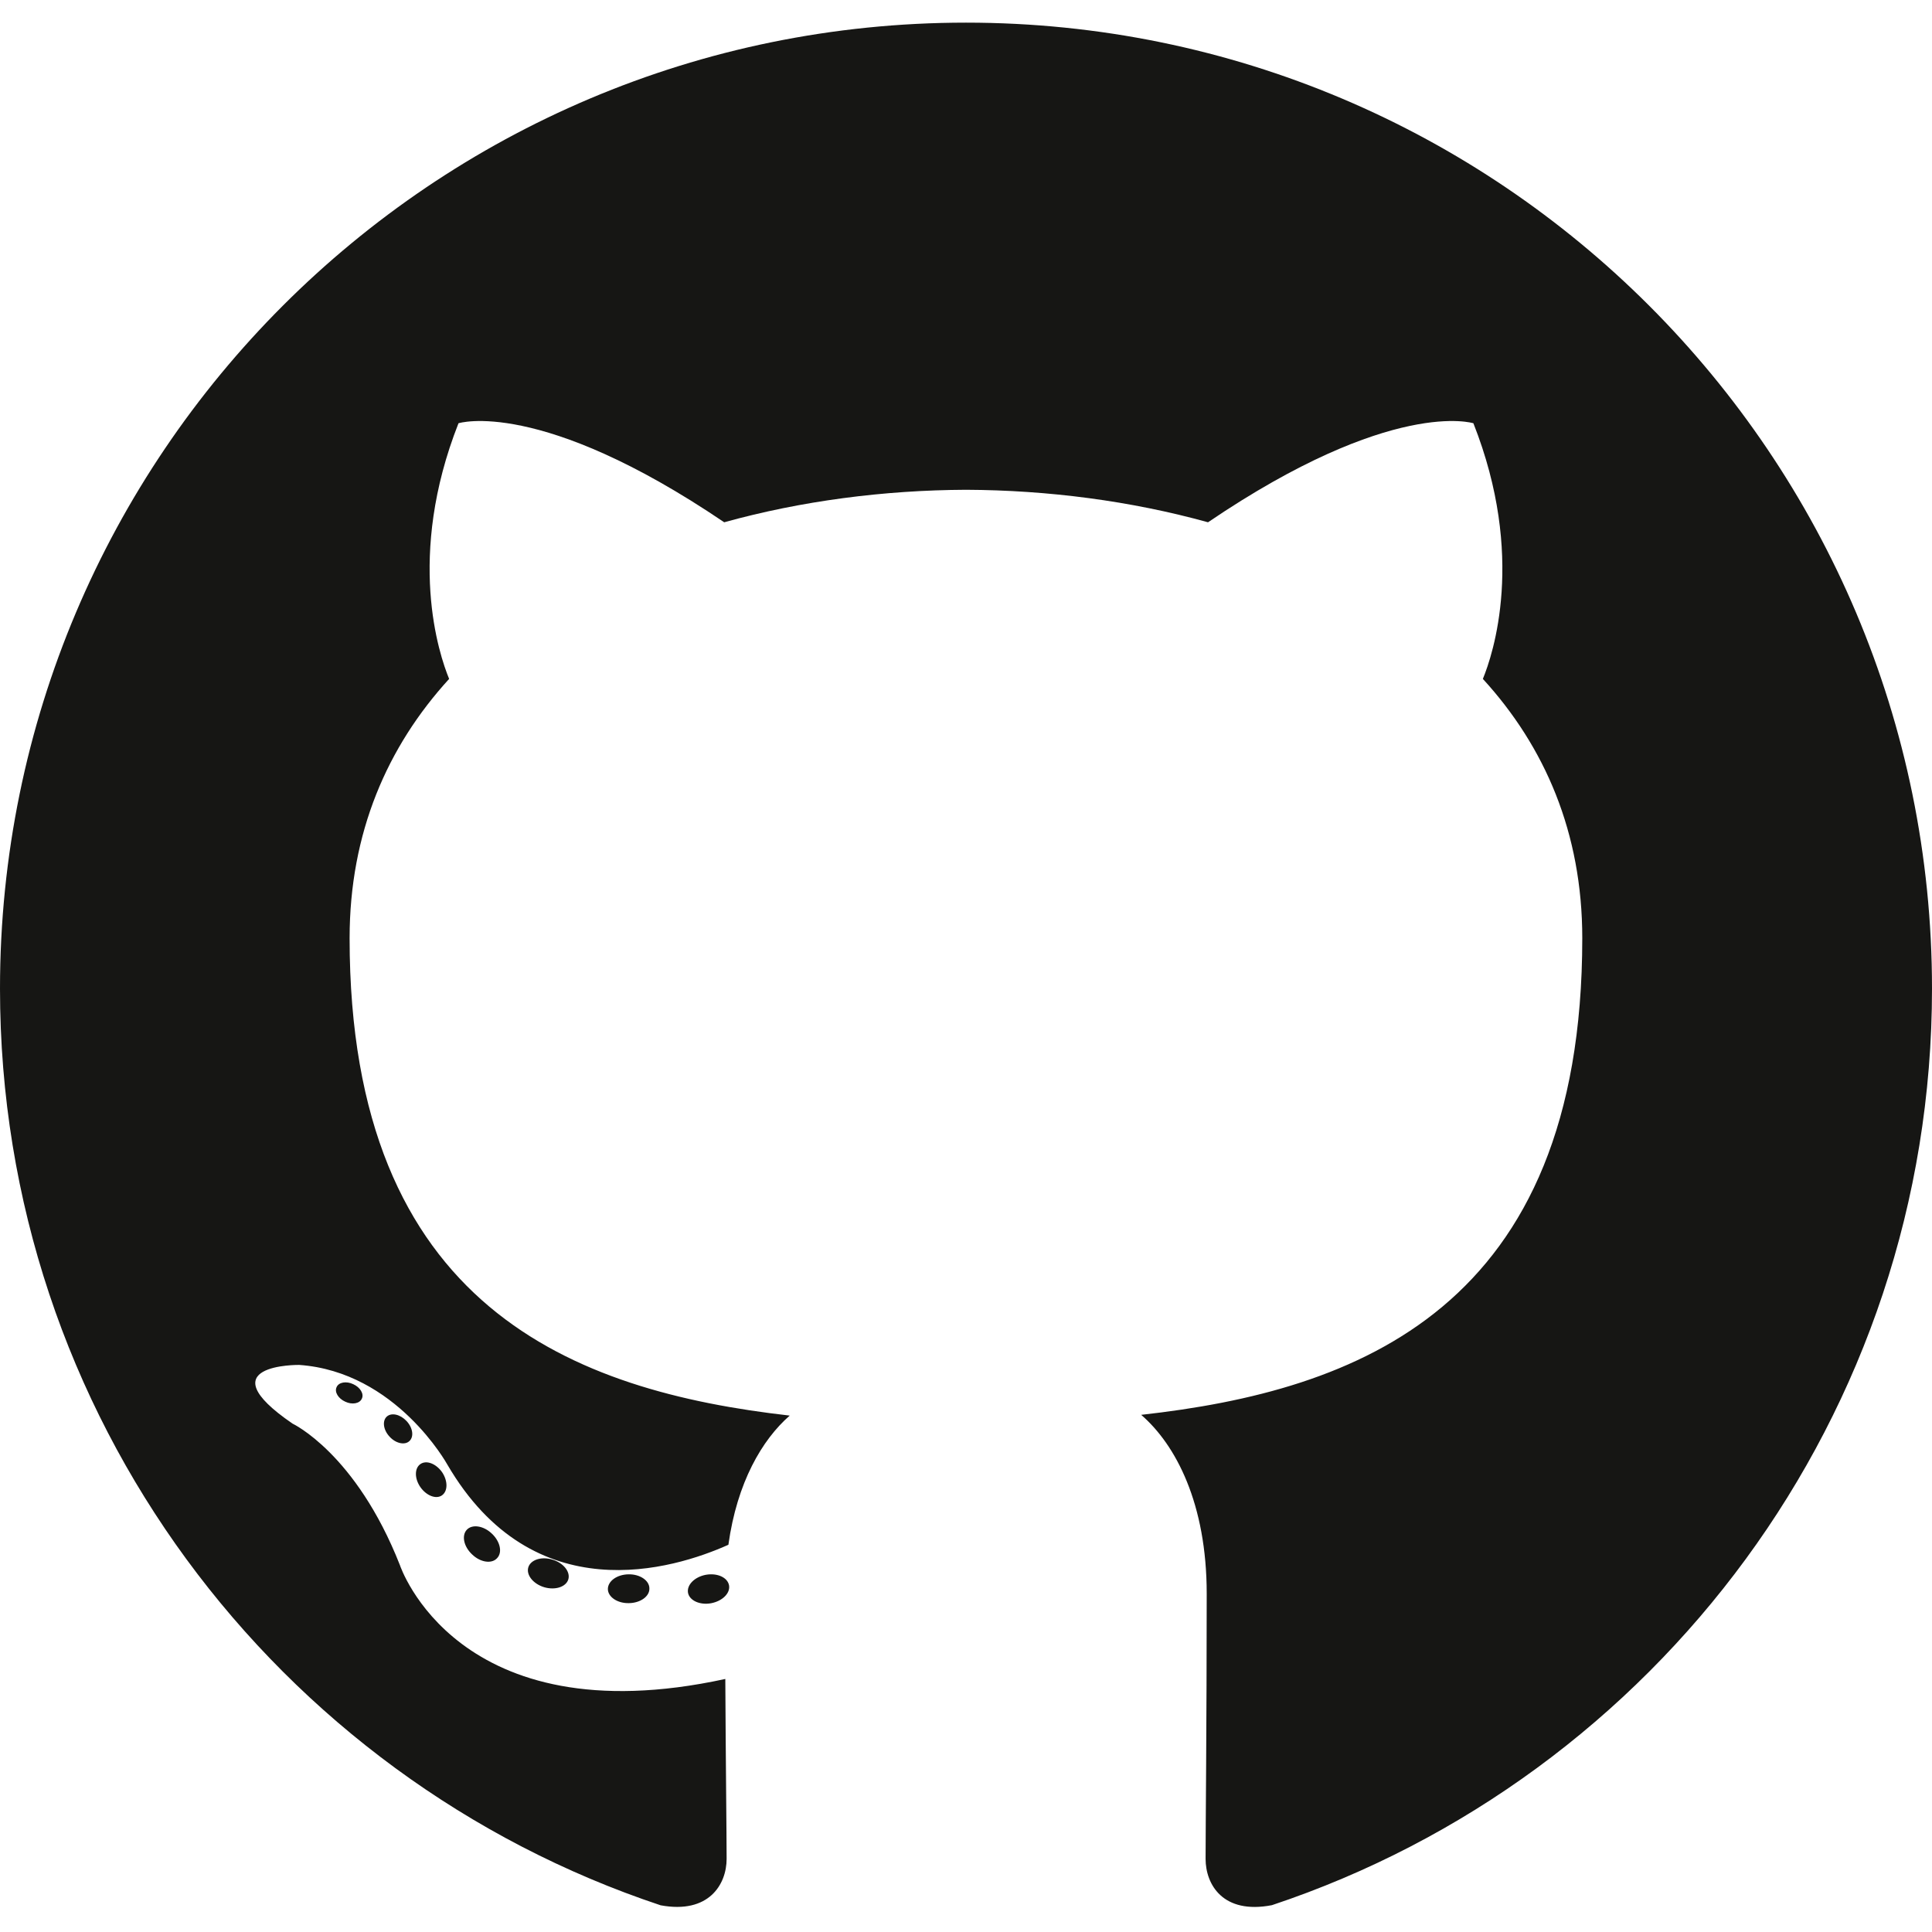
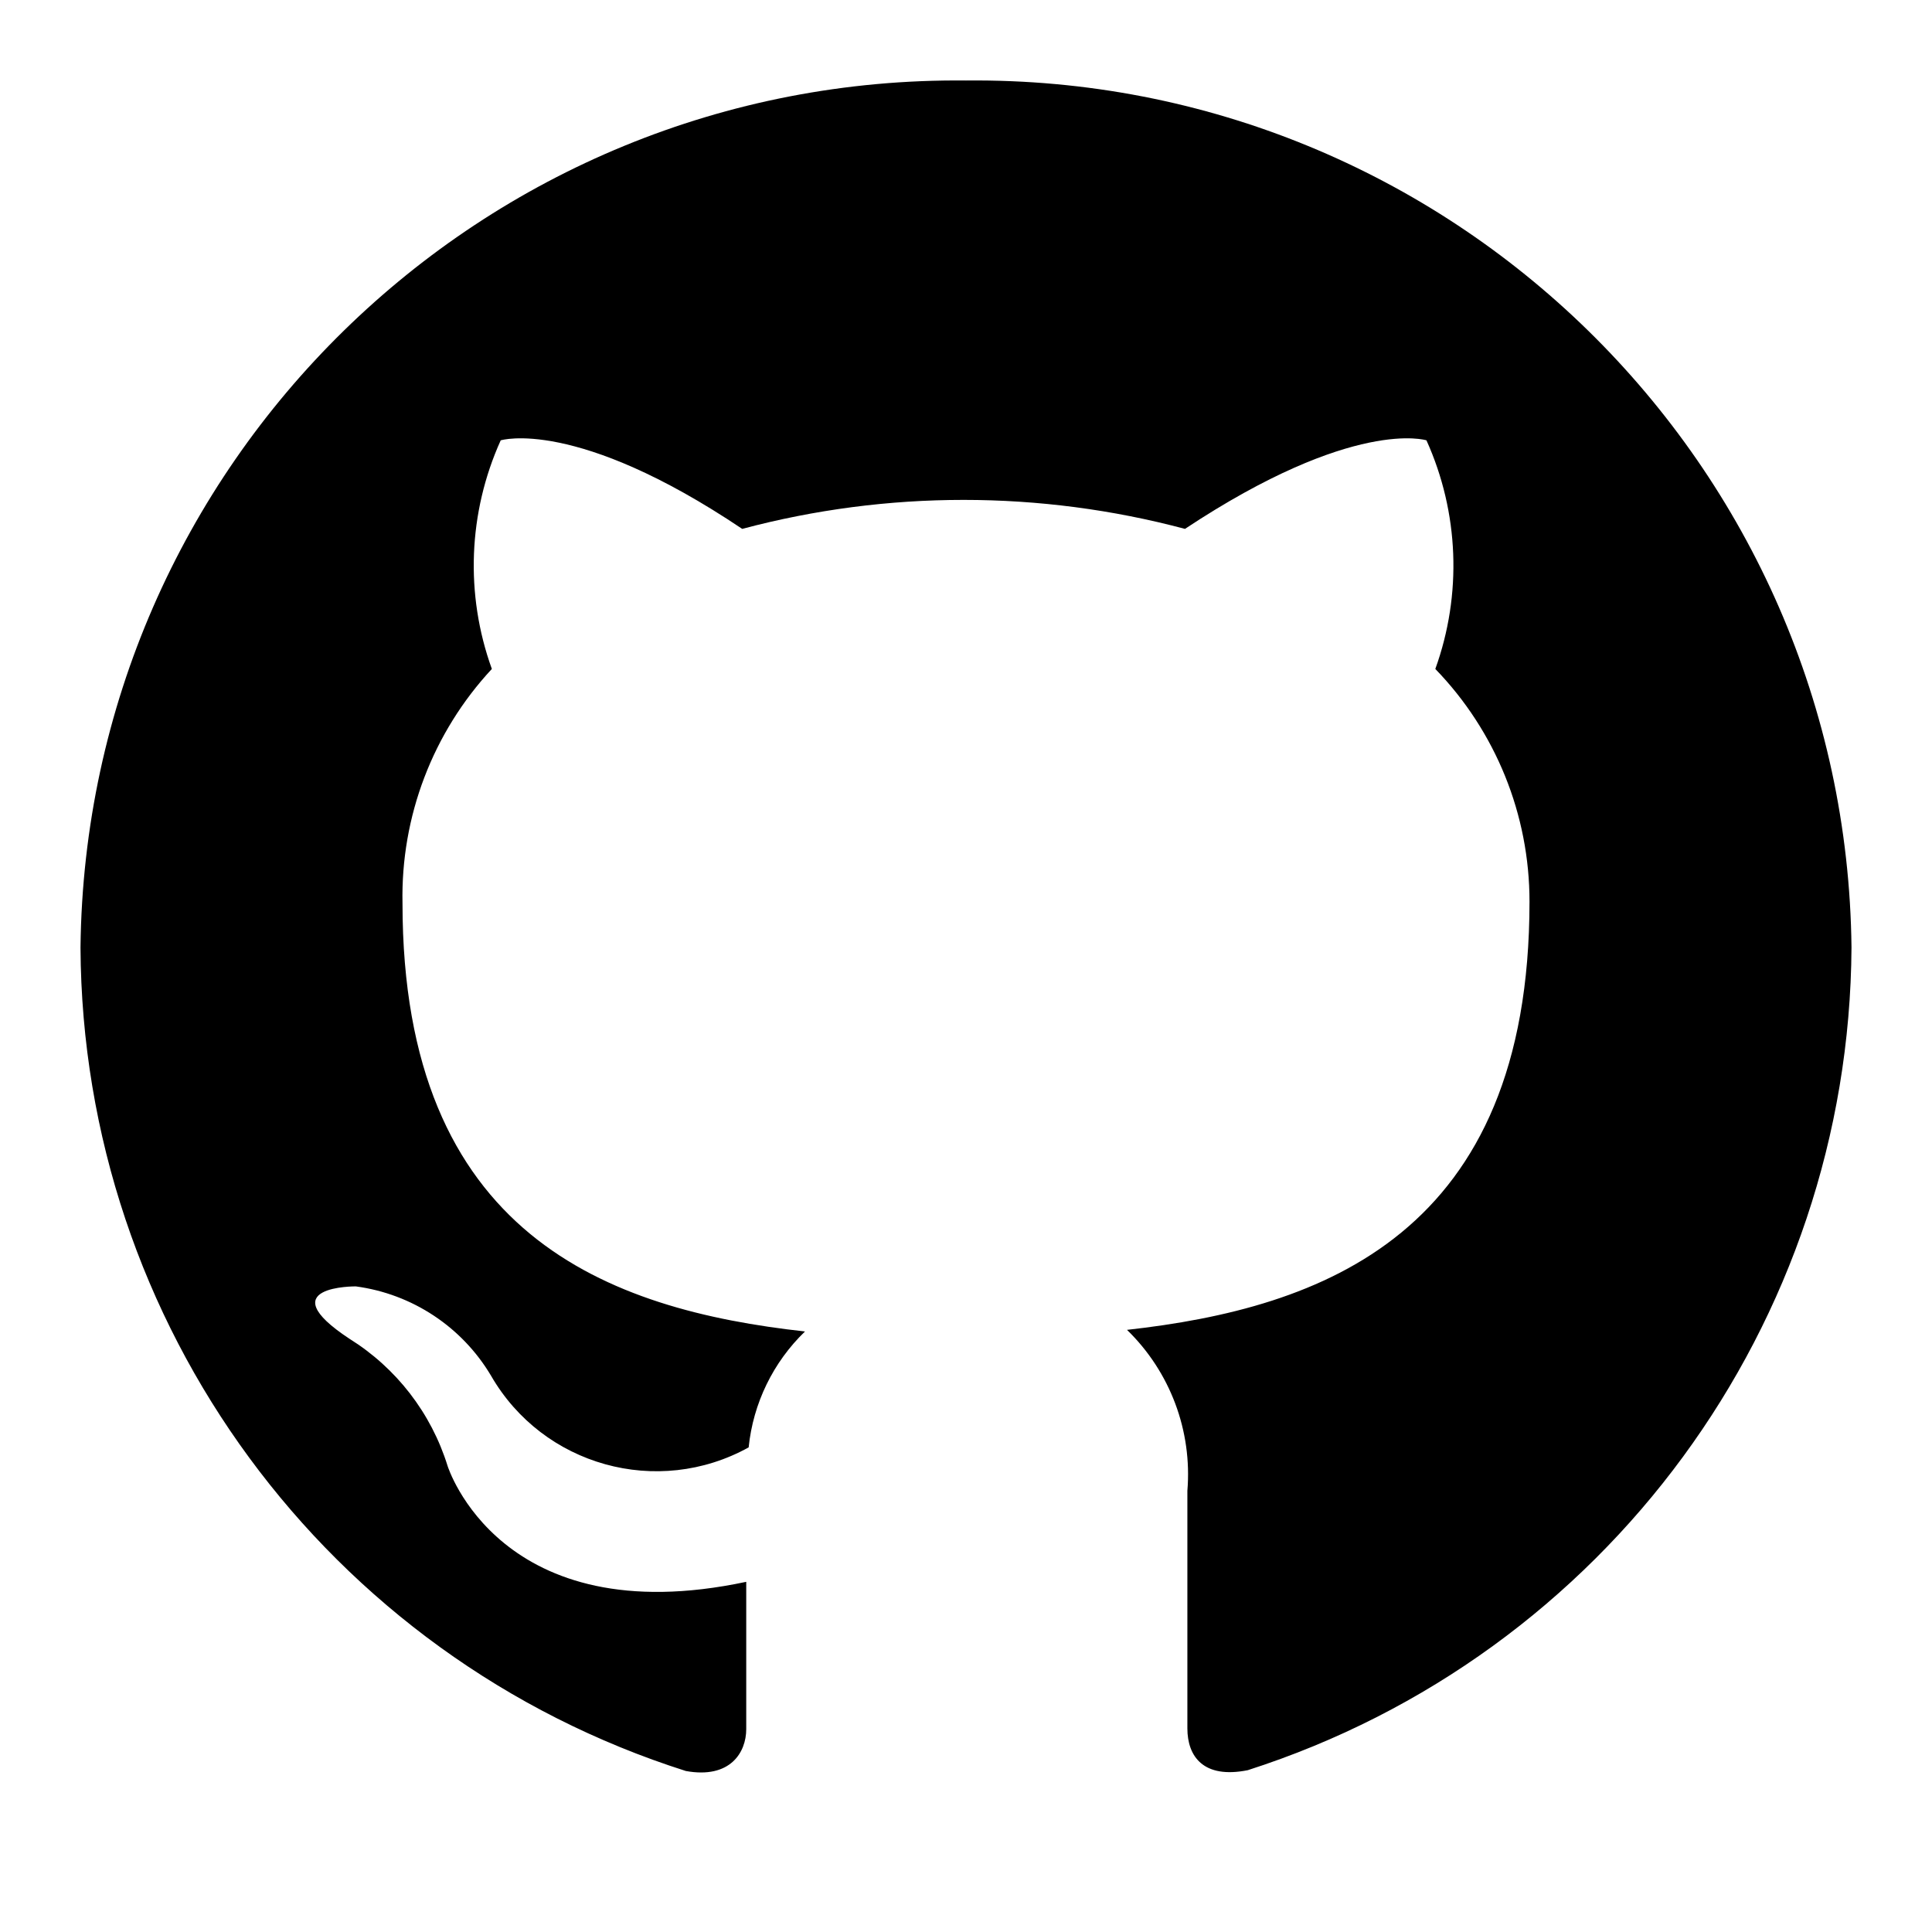
- <svg xmlns="http://www.w3.org/2000/svg" width="800px" height="800px" viewBox="0 -3 256 256" version="1.1" preserveAspectRatio="xMidYMid">
-   <g>
-     <path d="M128.001,0 C57.317,0 0,57.307 0,128.001 C0,184.555 36.676,232.536 87.535,249.461 C93.932,250.646 96.281,246.684 96.281,243.303 C96.281,240.251 96.162,230.168 96.107,219.472 C60.497,227.215 52.983,204.37 52.983,204.37 C47.16,189.575 38.77,185.641 38.77,185.641 C27.157,177.696 39.646,177.859 39.646,177.859 C52.499,178.762 59.267,191.05 59.267,191.05 C70.684,210.618 89.212,204.961 96.516,201.69 C97.665,193.418 100.982,187.771 104.643,184.574 C76.212,181.338 46.325,170.362 46.325,121.316 C46.325,107.341 51.325,95.922 59.513,86.958 C58.184,83.734 53.803,70.716 60.753,53.084 C60.753,53.084 71.502,49.644 95.963,66.205 C106.173,63.369 117.123,61.947 128.001,61.898 C138.879,61.947 149.838,63.369 160.067,66.205 C184.498,49.644 195.232,53.084 195.232,53.084 C202.199,70.716 197.816,83.734 196.487,86.958 C204.694,95.922 209.66,107.341 209.66,121.316 C209.66,170.479 179.716,181.304 151.213,184.473 C155.804,188.445 159.895,196.235 159.895,208.177 C159.895,225.303 159.747,239.087 159.747,243.303 C159.747,246.71 162.051,250.701 168.539,249.444 C219.37,232.5 256,184.536 256,128.001 C256,57.307 198.691,0 128.001,0 Z M47.941,182.34 C47.659,182.976 46.658,183.167 45.747,182.73 C44.818,182.313 44.297,181.446 44.598,180.808 C44.873,180.153 45.876,179.97 46.802,180.409 C47.733,180.827 48.263,181.702 47.941,182.34 Z M54.237,187.958 C53.626,188.524 52.433,188.261 51.623,187.367 C50.786,186.475 50.629,185.281 51.248,184.707 C51.878,184.141 53.035,184.406 53.874,185.298 C54.712,186.201 54.875,187.386 54.237,187.958 Z M58.556,195.146 C57.772,195.691 56.49,195.18 55.697,194.042 C54.913,192.904 54.913,191.539 55.714,190.992 C56.509,190.445 57.772,190.937 58.575,192.067 C59.357,193.224 59.357,194.589 58.556,195.146 Z M65.861,203.471 C65.16,204.245 63.665,204.037 62.572,202.982 C61.452,201.949 61.141,200.485 61.845,199.711 C62.555,198.935 64.058,199.153 65.16,200.201 C66.27,201.231 66.61,202.706 65.861,203.471 Z M75.303,206.282 C74.993,207.284 73.554,207.74 72.104,207.314 C70.656,206.875 69.709,205.701 70.001,204.688 C70.302,203.679 71.748,203.204 73.208,203.66 C74.654,204.096 75.604,205.262 75.303,206.282 Z M86.047,207.474 C86.083,208.529 84.854,209.405 83.332,209.424 C81.801,209.458 80.563,208.603 80.546,207.565 C80.546,206.499 81.748,205.632 83.279,205.606 C84.801,205.577 86.047,206.424 86.047,207.474 Z M96.602,207.069 C96.784,208.099 95.727,209.157 94.215,209.439 C92.73,209.71 91.354,209.074 91.165,208.053 C90.981,206.997 92.058,205.939 93.541,205.666 C95.055,205.403 96.409,206.022 96.602,207.069 Z" fill="#161614">
- 
- </path>
+ <svg xmlns="http://www.w3.org/2000/svg" fill="#000000" width="800px" height="800px" viewBox="0 0 24 24">
+   <g data-name="Layer 2">
+     <rect width="24" height="24" transform="rotate(180 12 12)" opacity="0" />
+     <path d="M12 1A10.89 10.89 0 0 0 1 11.77 10.79 10.79 0 0 0 8.52 22c.55.1.75-.23.75-.52v-1.83c-3.06.65-3.71-1.44-3.71-1.44a2.86 2.86 0 0 0-1.22-1.58c-1-.66.08-.65.08-.65a2.31 2.31 0 0 1 1.68 1.11 2.37 2.37 0 0 0 3.2.89 2.33 2.33 0 0 1 .7-1.44c-2.44-.27-5-1.19-5-5.32a4.15 4.15 0 0 1 1.11-2.91 3.78 3.78 0 0 1 .11-2.84s.93-.29 3 1.1a10.68 10.68 0 0 1 5.5 0c2.1-1.39 3-1.1 3-1.1a3.78 3.78 0 0 1 .11 2.84A4.15 4.15 0 0 1 19 11.2c0 4.14-2.58 5.05-5 5.32a2.5 2.5 0 0 1 .75 2v2.95c0 .35.2.63.75.52A10.8 10.8 0 0 0 23 11.77 10.89 10.89 0 0 0 12 1" data-name="github" />
  </g>
</svg>
